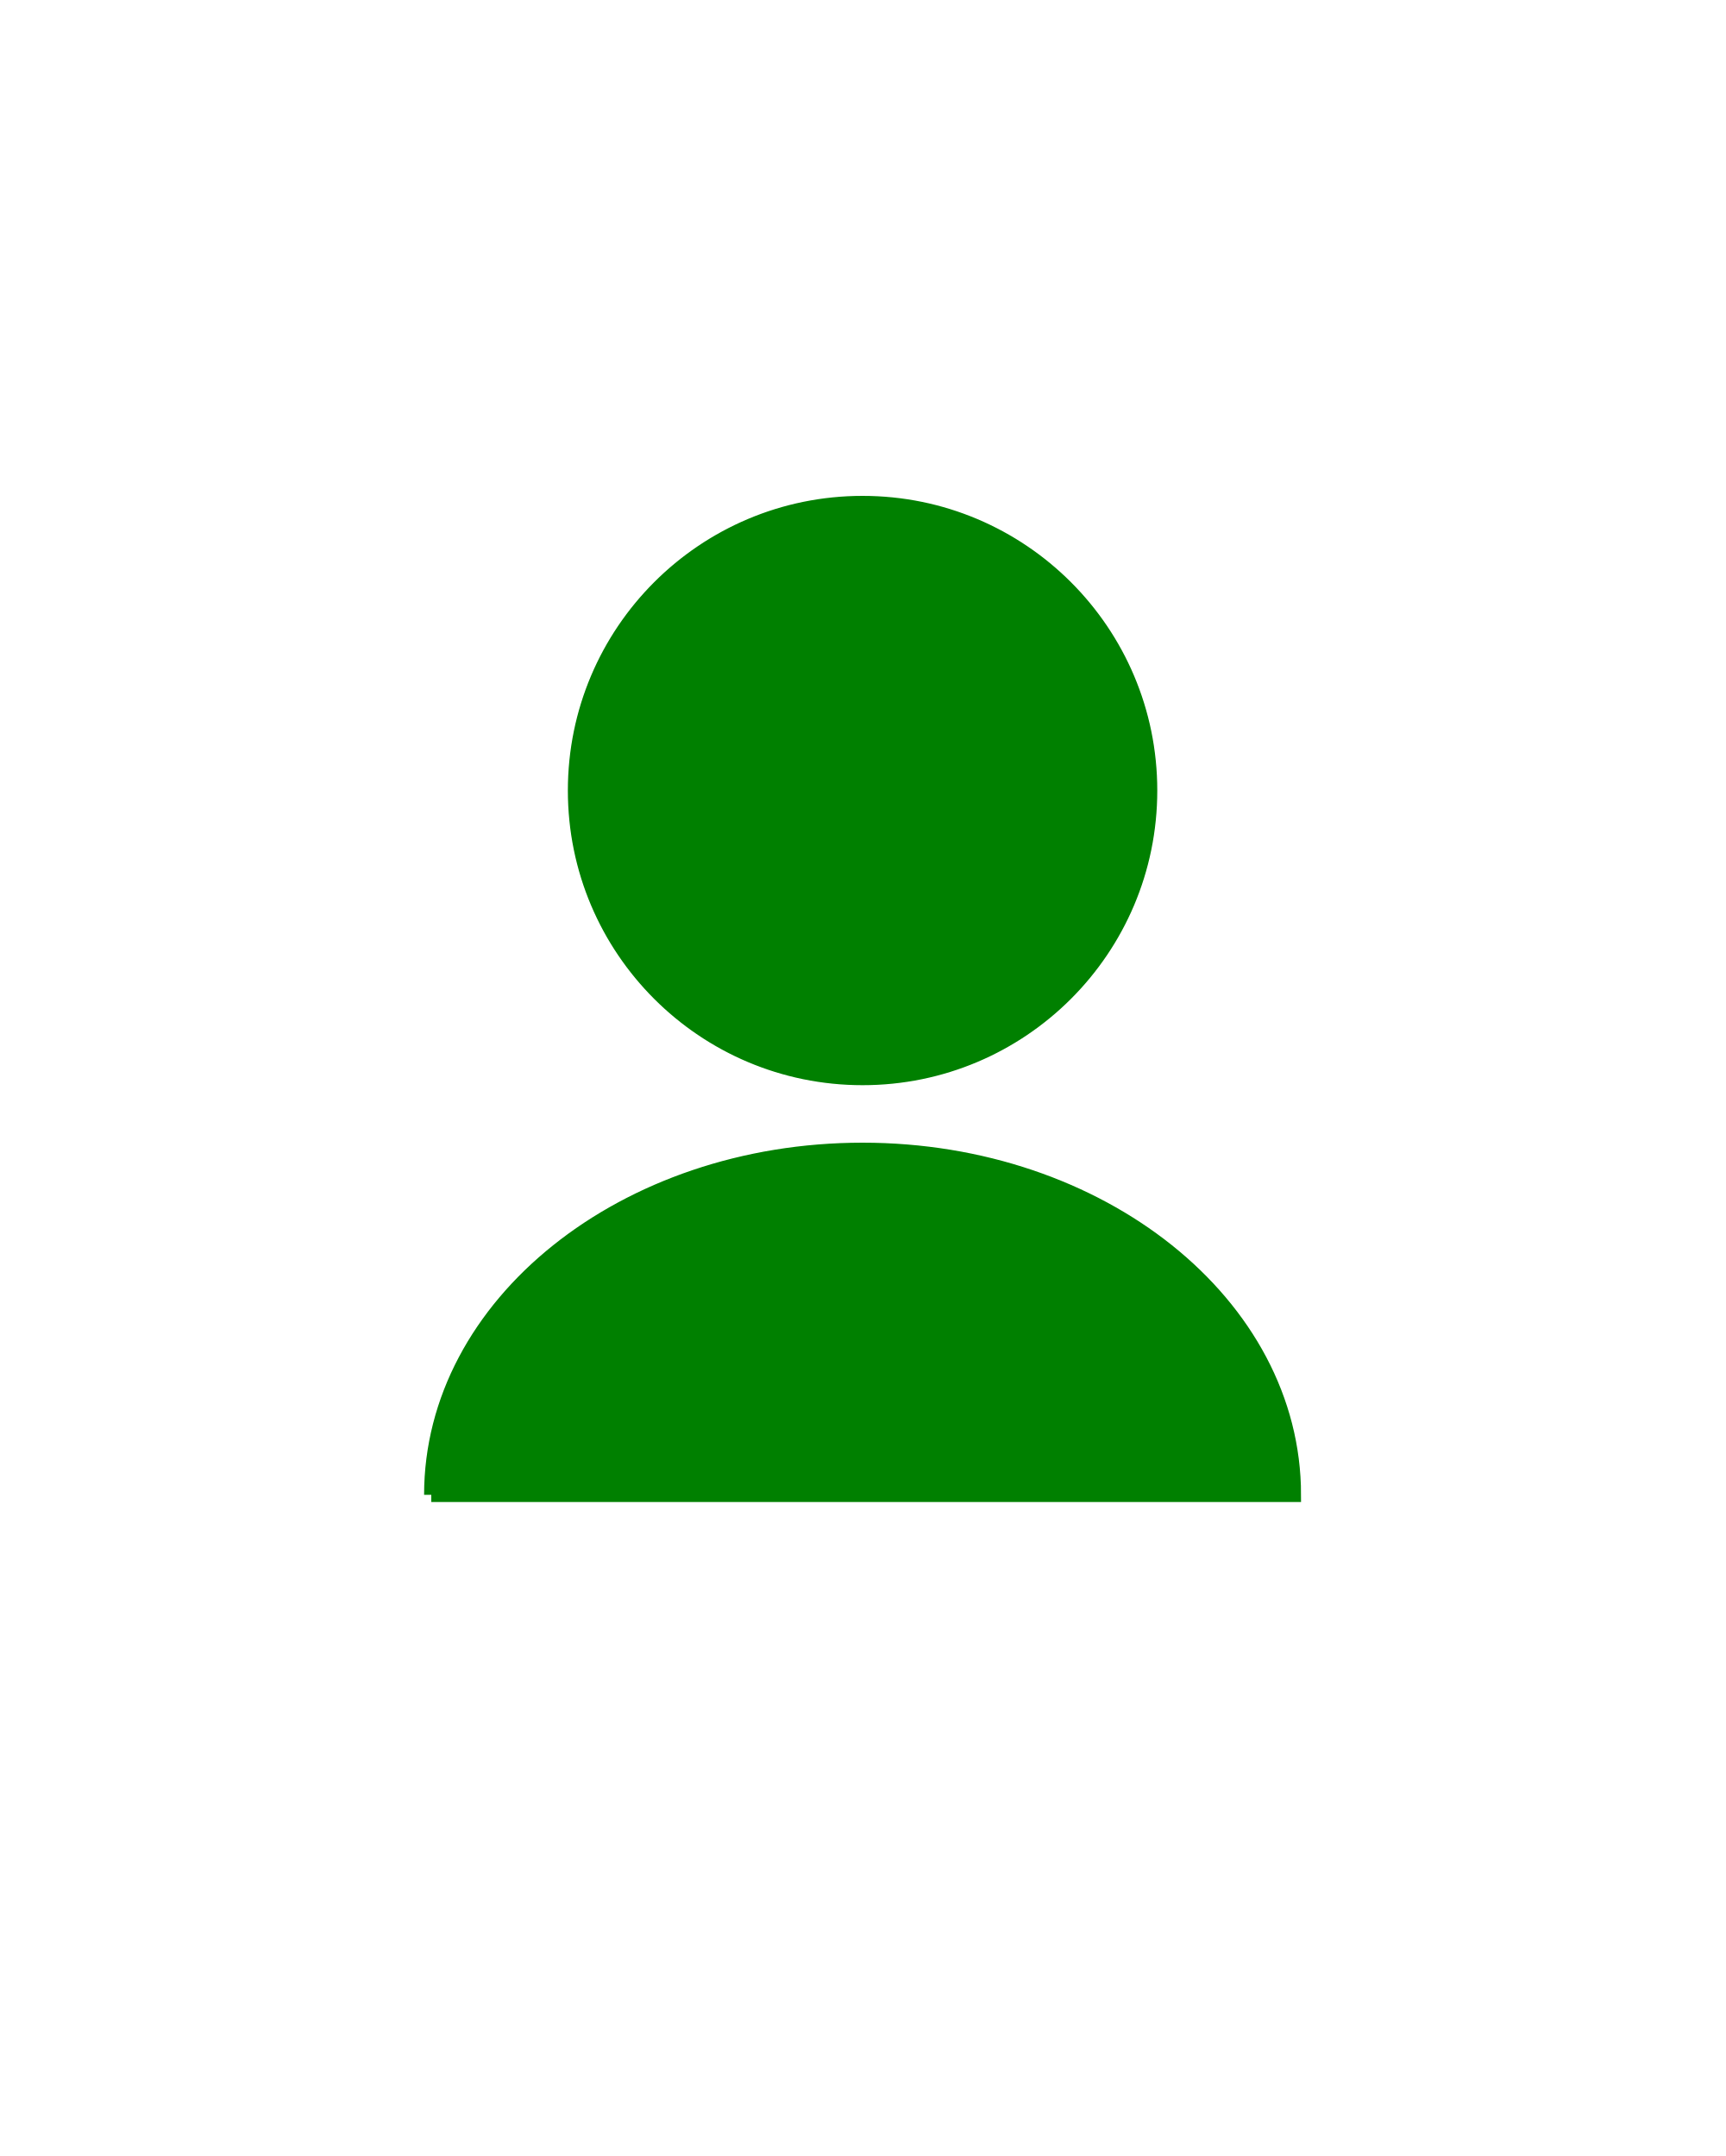
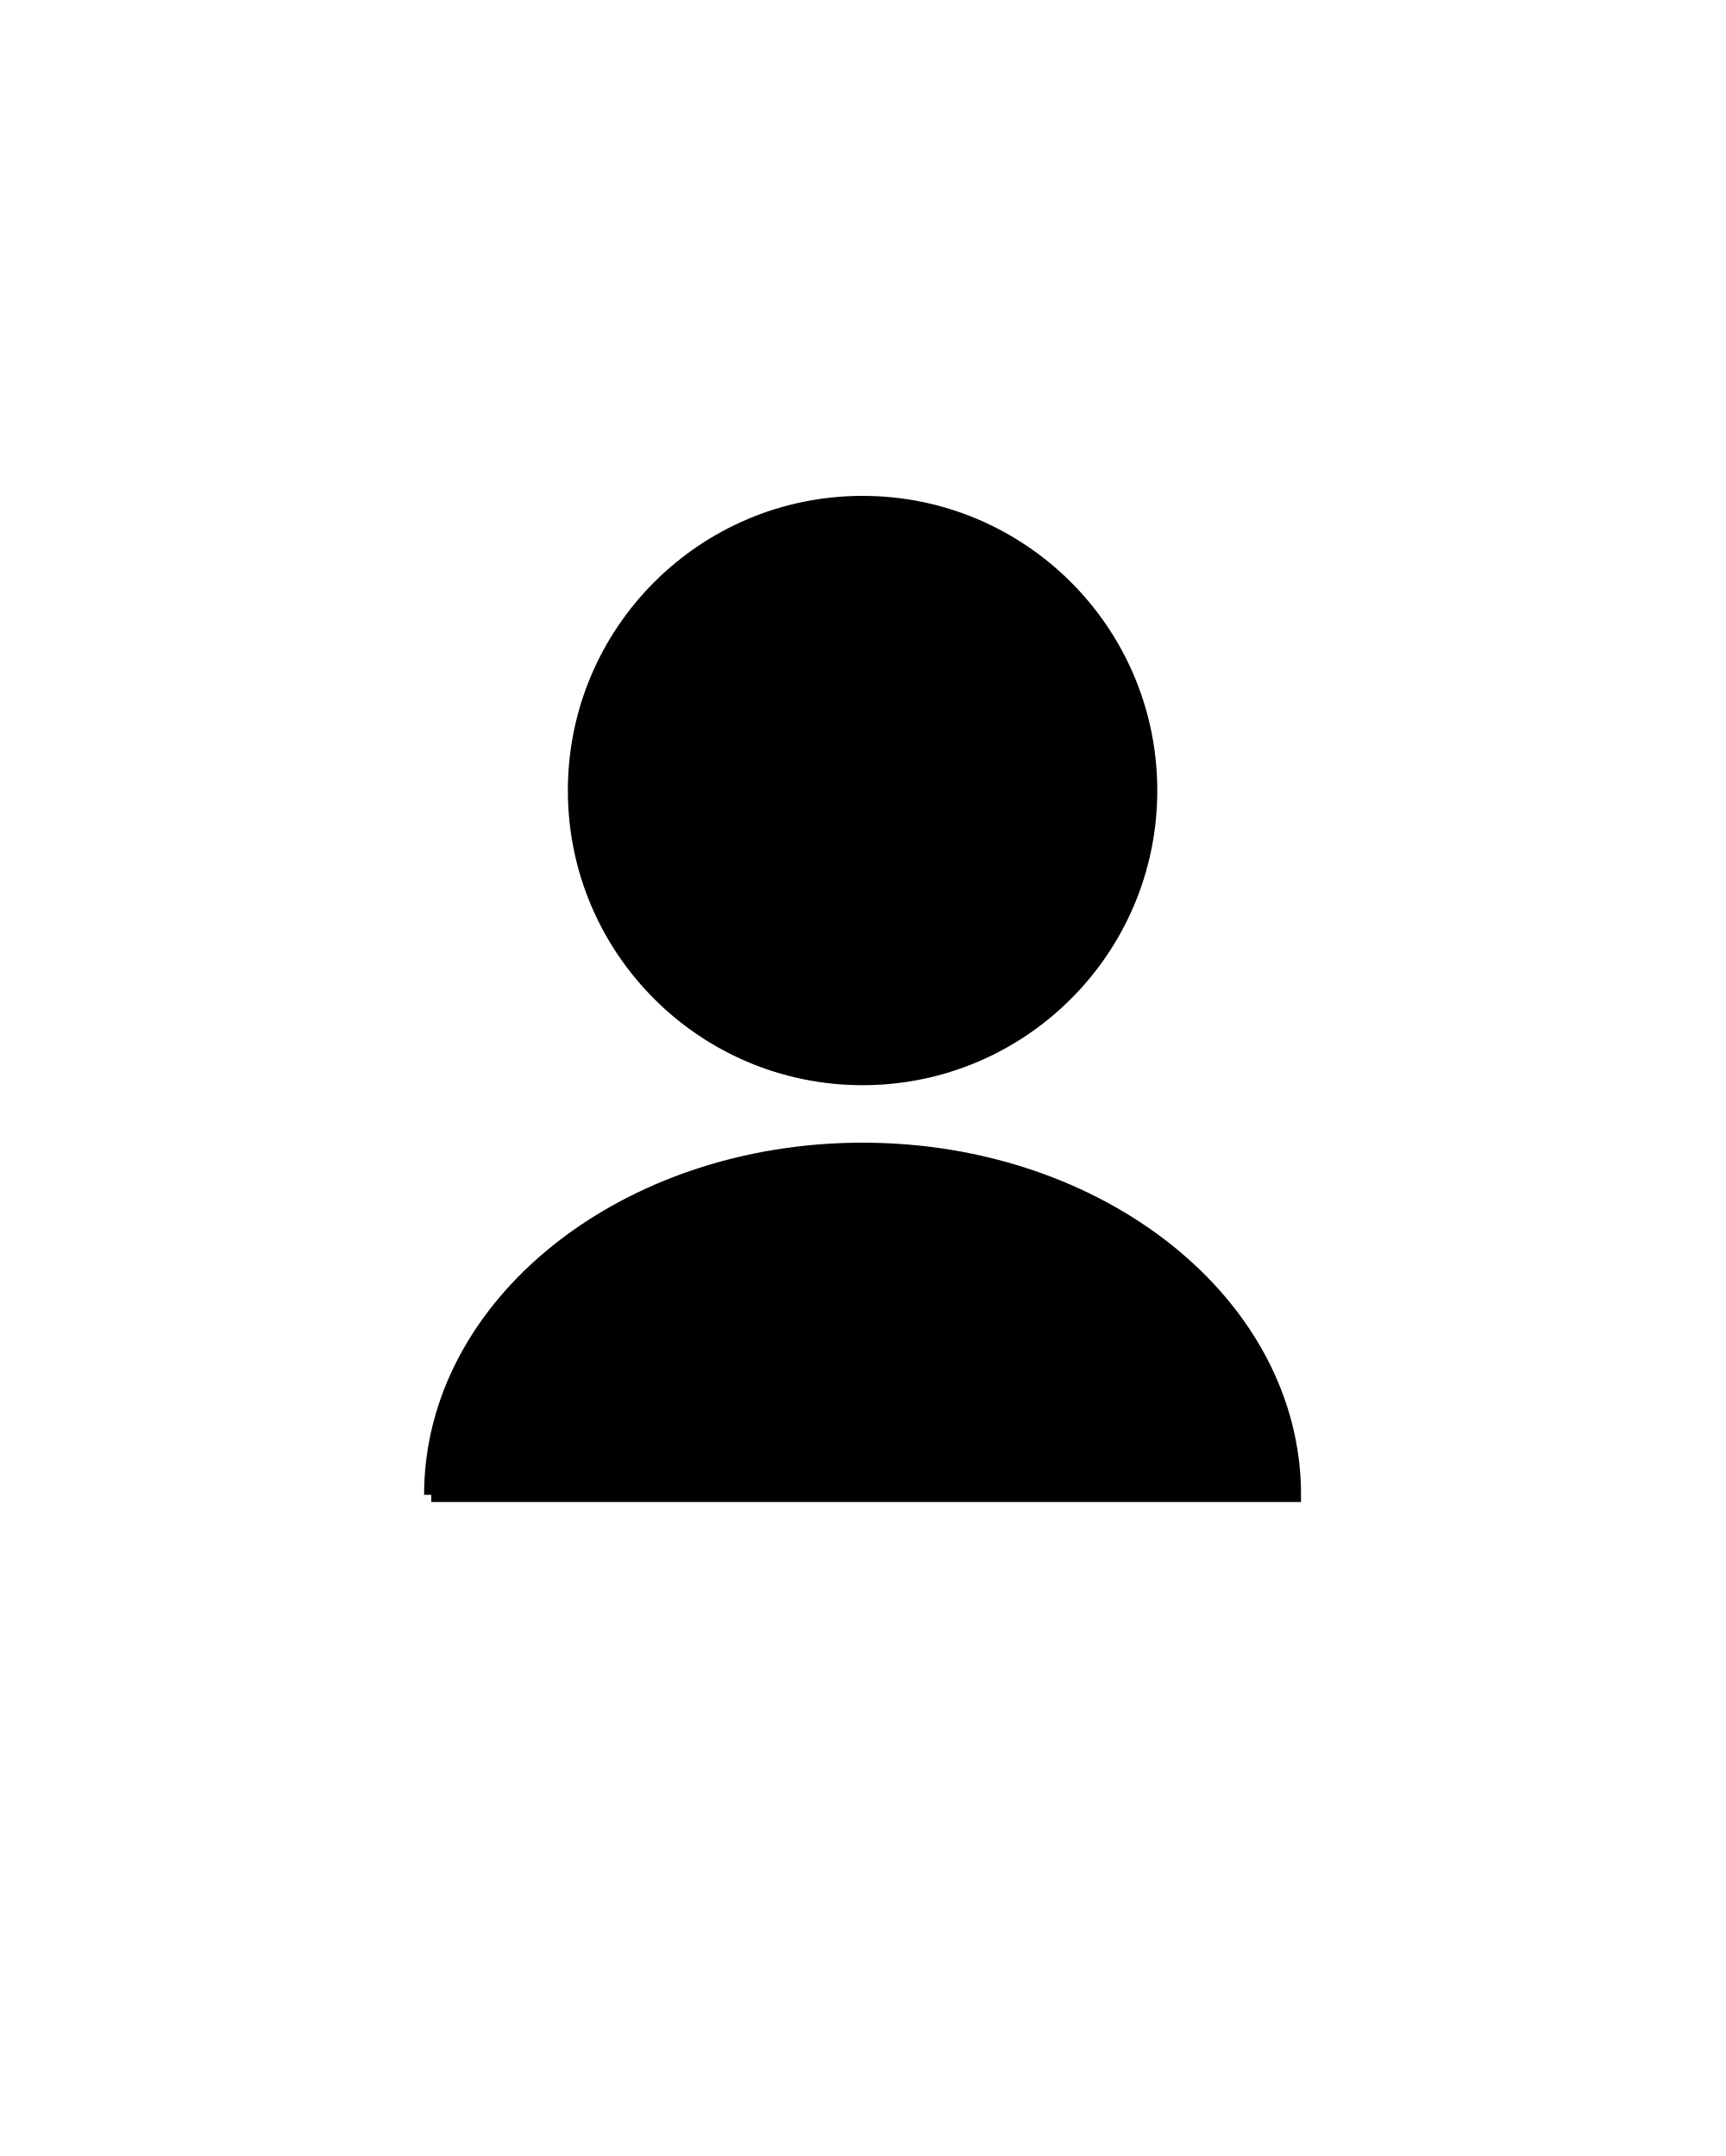
<svg xmlns="http://www.w3.org/2000/svg" width="120" height="150">
-   <circle cx="60" cy="55" r="20" style="stroke: green; fill: green;" />
-   <path d="M 30 104 L 90 104 A 5 4 0 0 0 30 104" style=" stroke: green; fill: green;" />
+   <circle cx="60" cy="55" r="20" style="stroke: black; fill: black;" />
+   <path d="M 30 104 L 90 104 A 5 4 0 0 0 30 104" style=" stroke: black; fill: black;" />
</svg>
